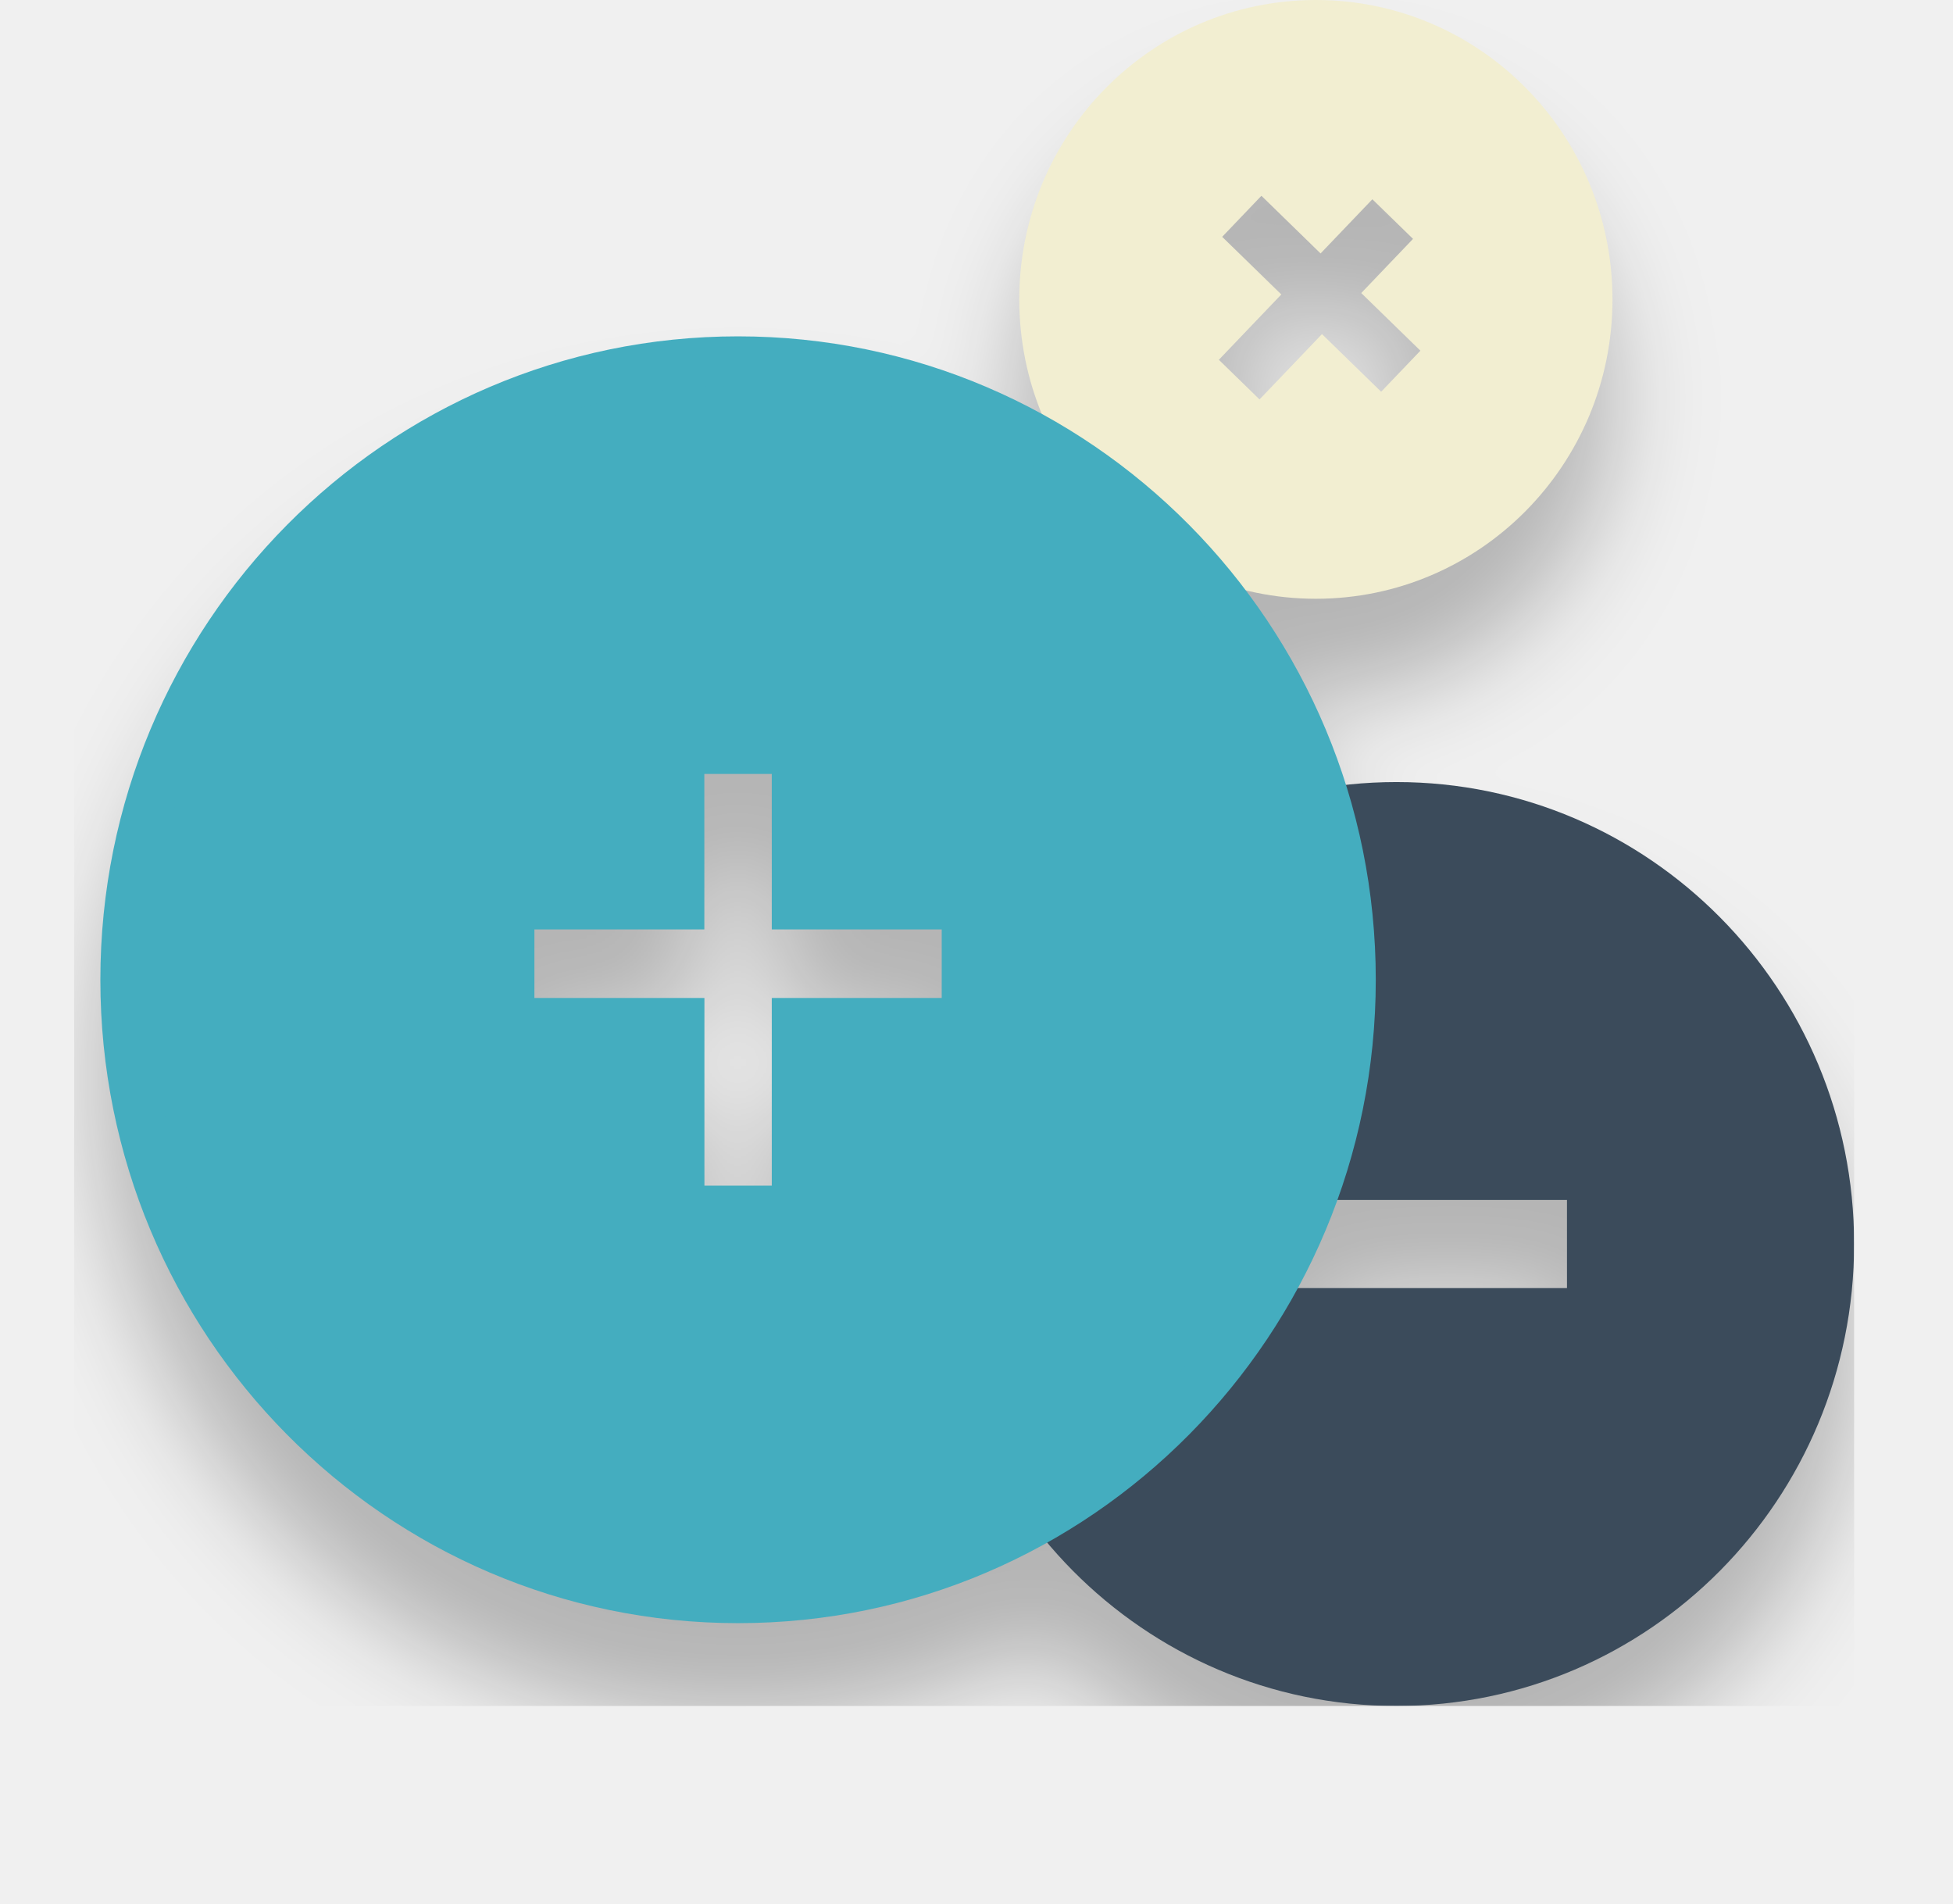
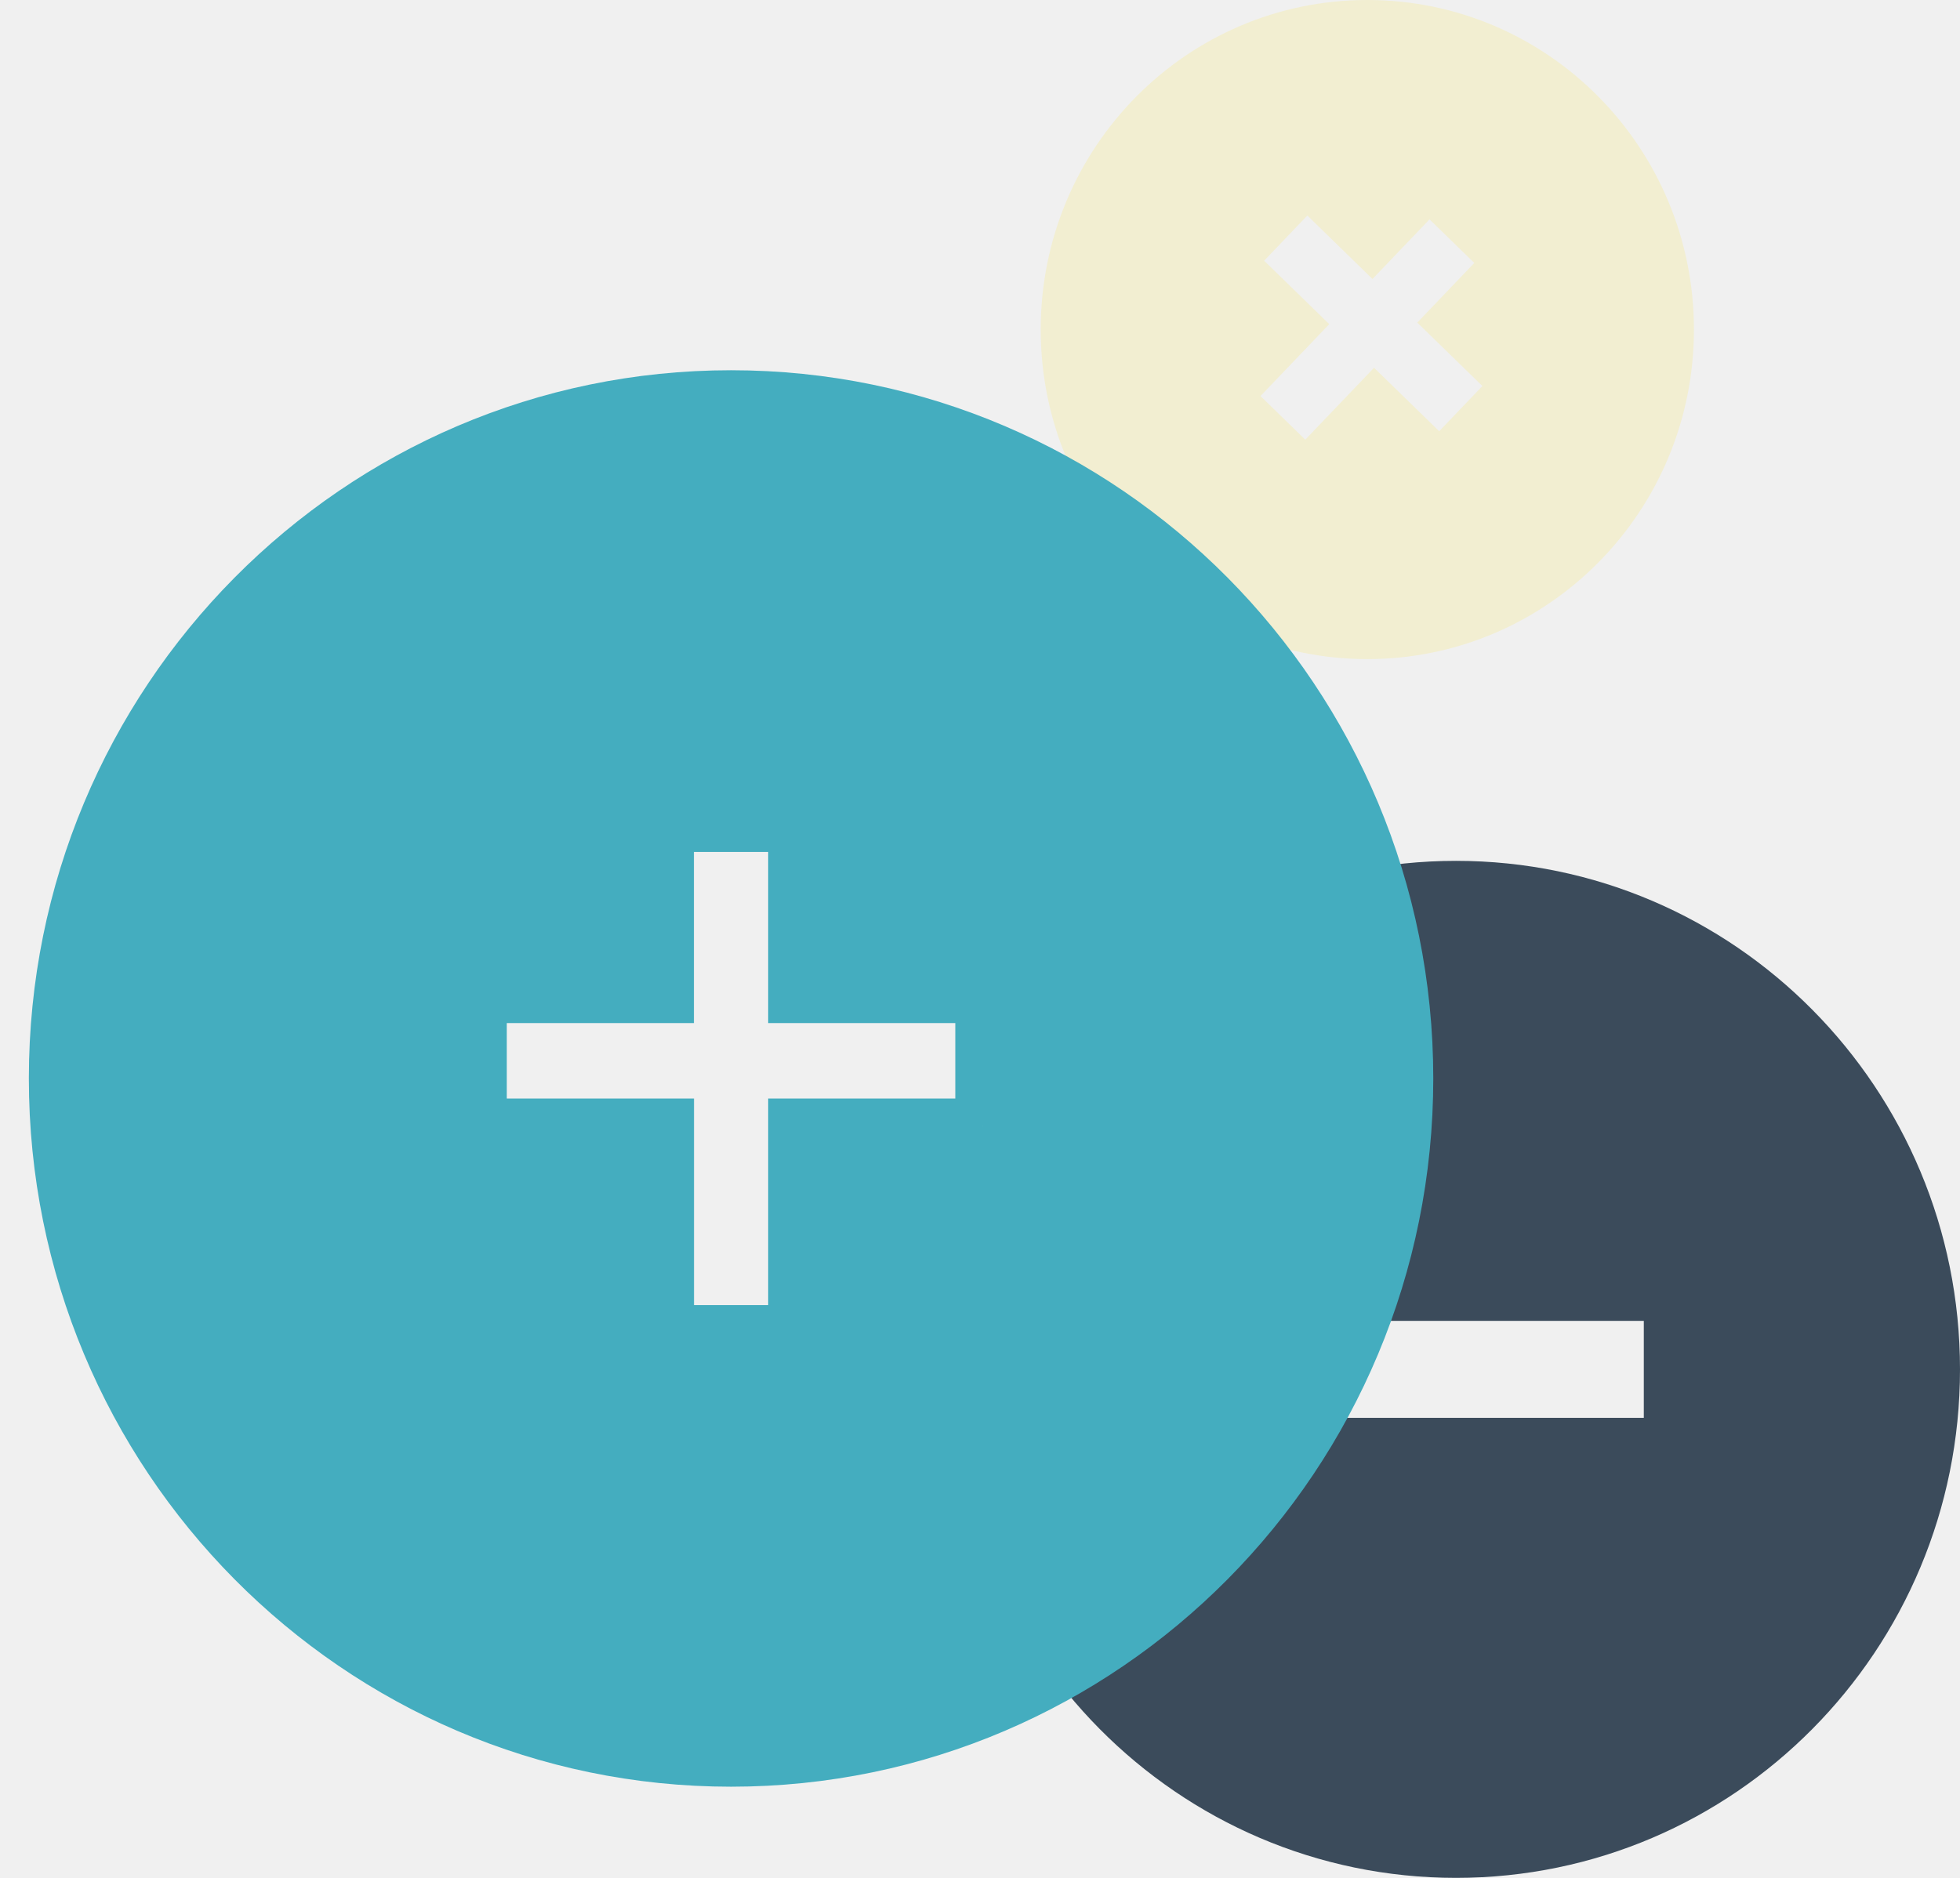
- <svg xmlns="http://www.w3.org/2000/svg" width="79" height="77" viewBox="0 0 79 77" fill="none">
-   <g clip-path="url(#clip0)" filter="url(#filter0_d)">
-     <path d="M56.486 31.631C46.262 31.631 37.972 39.995 37.972 50.316C37.972 60.633 46.259 69 56.486 69C66.713 69 75 60.636 75 50.316C75 39.998 66.713 31.631 56.486 31.631ZM63.385 52.097H49.59V48.534H63.385V52.097Z" fill="#3B4B5B" />
-     <path d="M53.228 0C46.601 0 41.23 5.421 41.23 12.109C41.23 18.796 46.601 24.218 53.228 24.218C59.855 24.218 65.226 18.796 65.226 12.109C65.226 5.421 59.855 0 53.228 0ZM55.868 15.844L53.475 13.513L50.949 16.155L49.304 14.552L51.83 11.91L49.438 9.579L51.025 7.919L53.418 10.251L55.513 8.06L57.158 9.662L55.063 11.853L57.456 14.184L55.868 15.844Z" fill="#F2EED1" />
-     <path d="M29.855 14.604C16.161 14.604 5.06 25.807 5.06 39.627C5.06 53.447 16.161 64.65 29.855 64.65C43.549 64.65 54.651 53.447 54.651 39.627C54.651 25.807 43.552 14.604 29.855 14.604ZM39.096 41.364H32.219V48.953H27.494V41.364H20.617V36.592H27.491V30.304H32.219V36.592H39.093V41.364H39.096Z" fill="#44ADBF" stroke="#44ADBF" stroke-width="2" stroke-miterlimit="10" />
+ <svg xmlns="http://www.w3.org/2000/svg" width="72" height="69" viewBox="0 0 72 69" fill="none">
+   <g clip-path="url(#clip0)">
+     <path d="M53.486 31.631C43.262 31.631 34.972 39.995 34.972 50.316C34.972 60.633 43.259 69 53.486 69C63.713 69 72 60.636 72 50.316C72 39.998 63.713 31.631 53.486 31.631ZM60.385 52.097H46.59V48.534H60.385V52.097Z" fill="#3B4B5B" />
+     <path d="M50.228 0C43.601 0 38.23 5.421 38.23 12.109C38.23 18.796 43.601 24.218 50.228 24.218C56.855 24.218 62.226 18.796 62.226 12.109C62.226 5.421 56.855 0 50.228 0ZM52.868 15.844L50.475 13.513L47.949 16.155L46.304 14.552L48.83 11.91L46.438 9.579L48.025 7.919L50.418 10.251L52.513 8.06L54.158 9.662L52.063 11.853L54.456 14.184L52.868 15.844Z" fill="#F2EED1" />
+     <path d="M26.855 14.604C13.161 14.604 2.06 25.807 2.06 39.627C2.06 53.447 13.161 64.65 26.855 64.65C40.549 64.65 51.651 53.447 51.651 39.627C51.651 25.807 40.552 14.604 26.855 14.604ZM36.096 41.364H29.219V48.953H24.494V41.364H17.617V36.592H24.491V30.304H29.219V36.592H36.093V41.364H36.096Z" fill="#44ADBF" stroke="#44ADBF" stroke-width="2" stroke-miterlimit="10" />
  </g>
  <defs>
-     <filter id="filter0_d" x="-1" y="0" width="80" height="77" filterUnits="userSpaceOnUse" color-interpolation-filters="sRGB">
-       <feFlood flood-opacity="0" result="BackgroundImageFix" />
-       <feColorMatrix in="SourceAlpha" type="matrix" values="0 0 0 0 0 0 0 0 0 0 0 0 0 0 0 0 0 0 127 0" result="hardAlpha" />
-       <feOffset dy="4" />
-       <feGaussianBlur stdDeviation="2" />
-       <feColorMatrix type="matrix" values="0 0 0 0 0 0 0 0 0 0 0 0 0 0 0 0 0 0 0.25 0" />
-       <feBlend mode="normal" in2="BackgroundImageFix" result="effect1_dropShadow" />
-       <feBlend mode="normal" in="SourceGraphic" in2="effect1_dropShadow" result="shape" />
-     </filter>
    <clipPath id="clip0">
-       <rect width="72" height="69" fill="white" transform="translate(3)" />
+       <rect width="72" height="69" fill="white" />
    </clipPath>
  </defs>
</svg>
